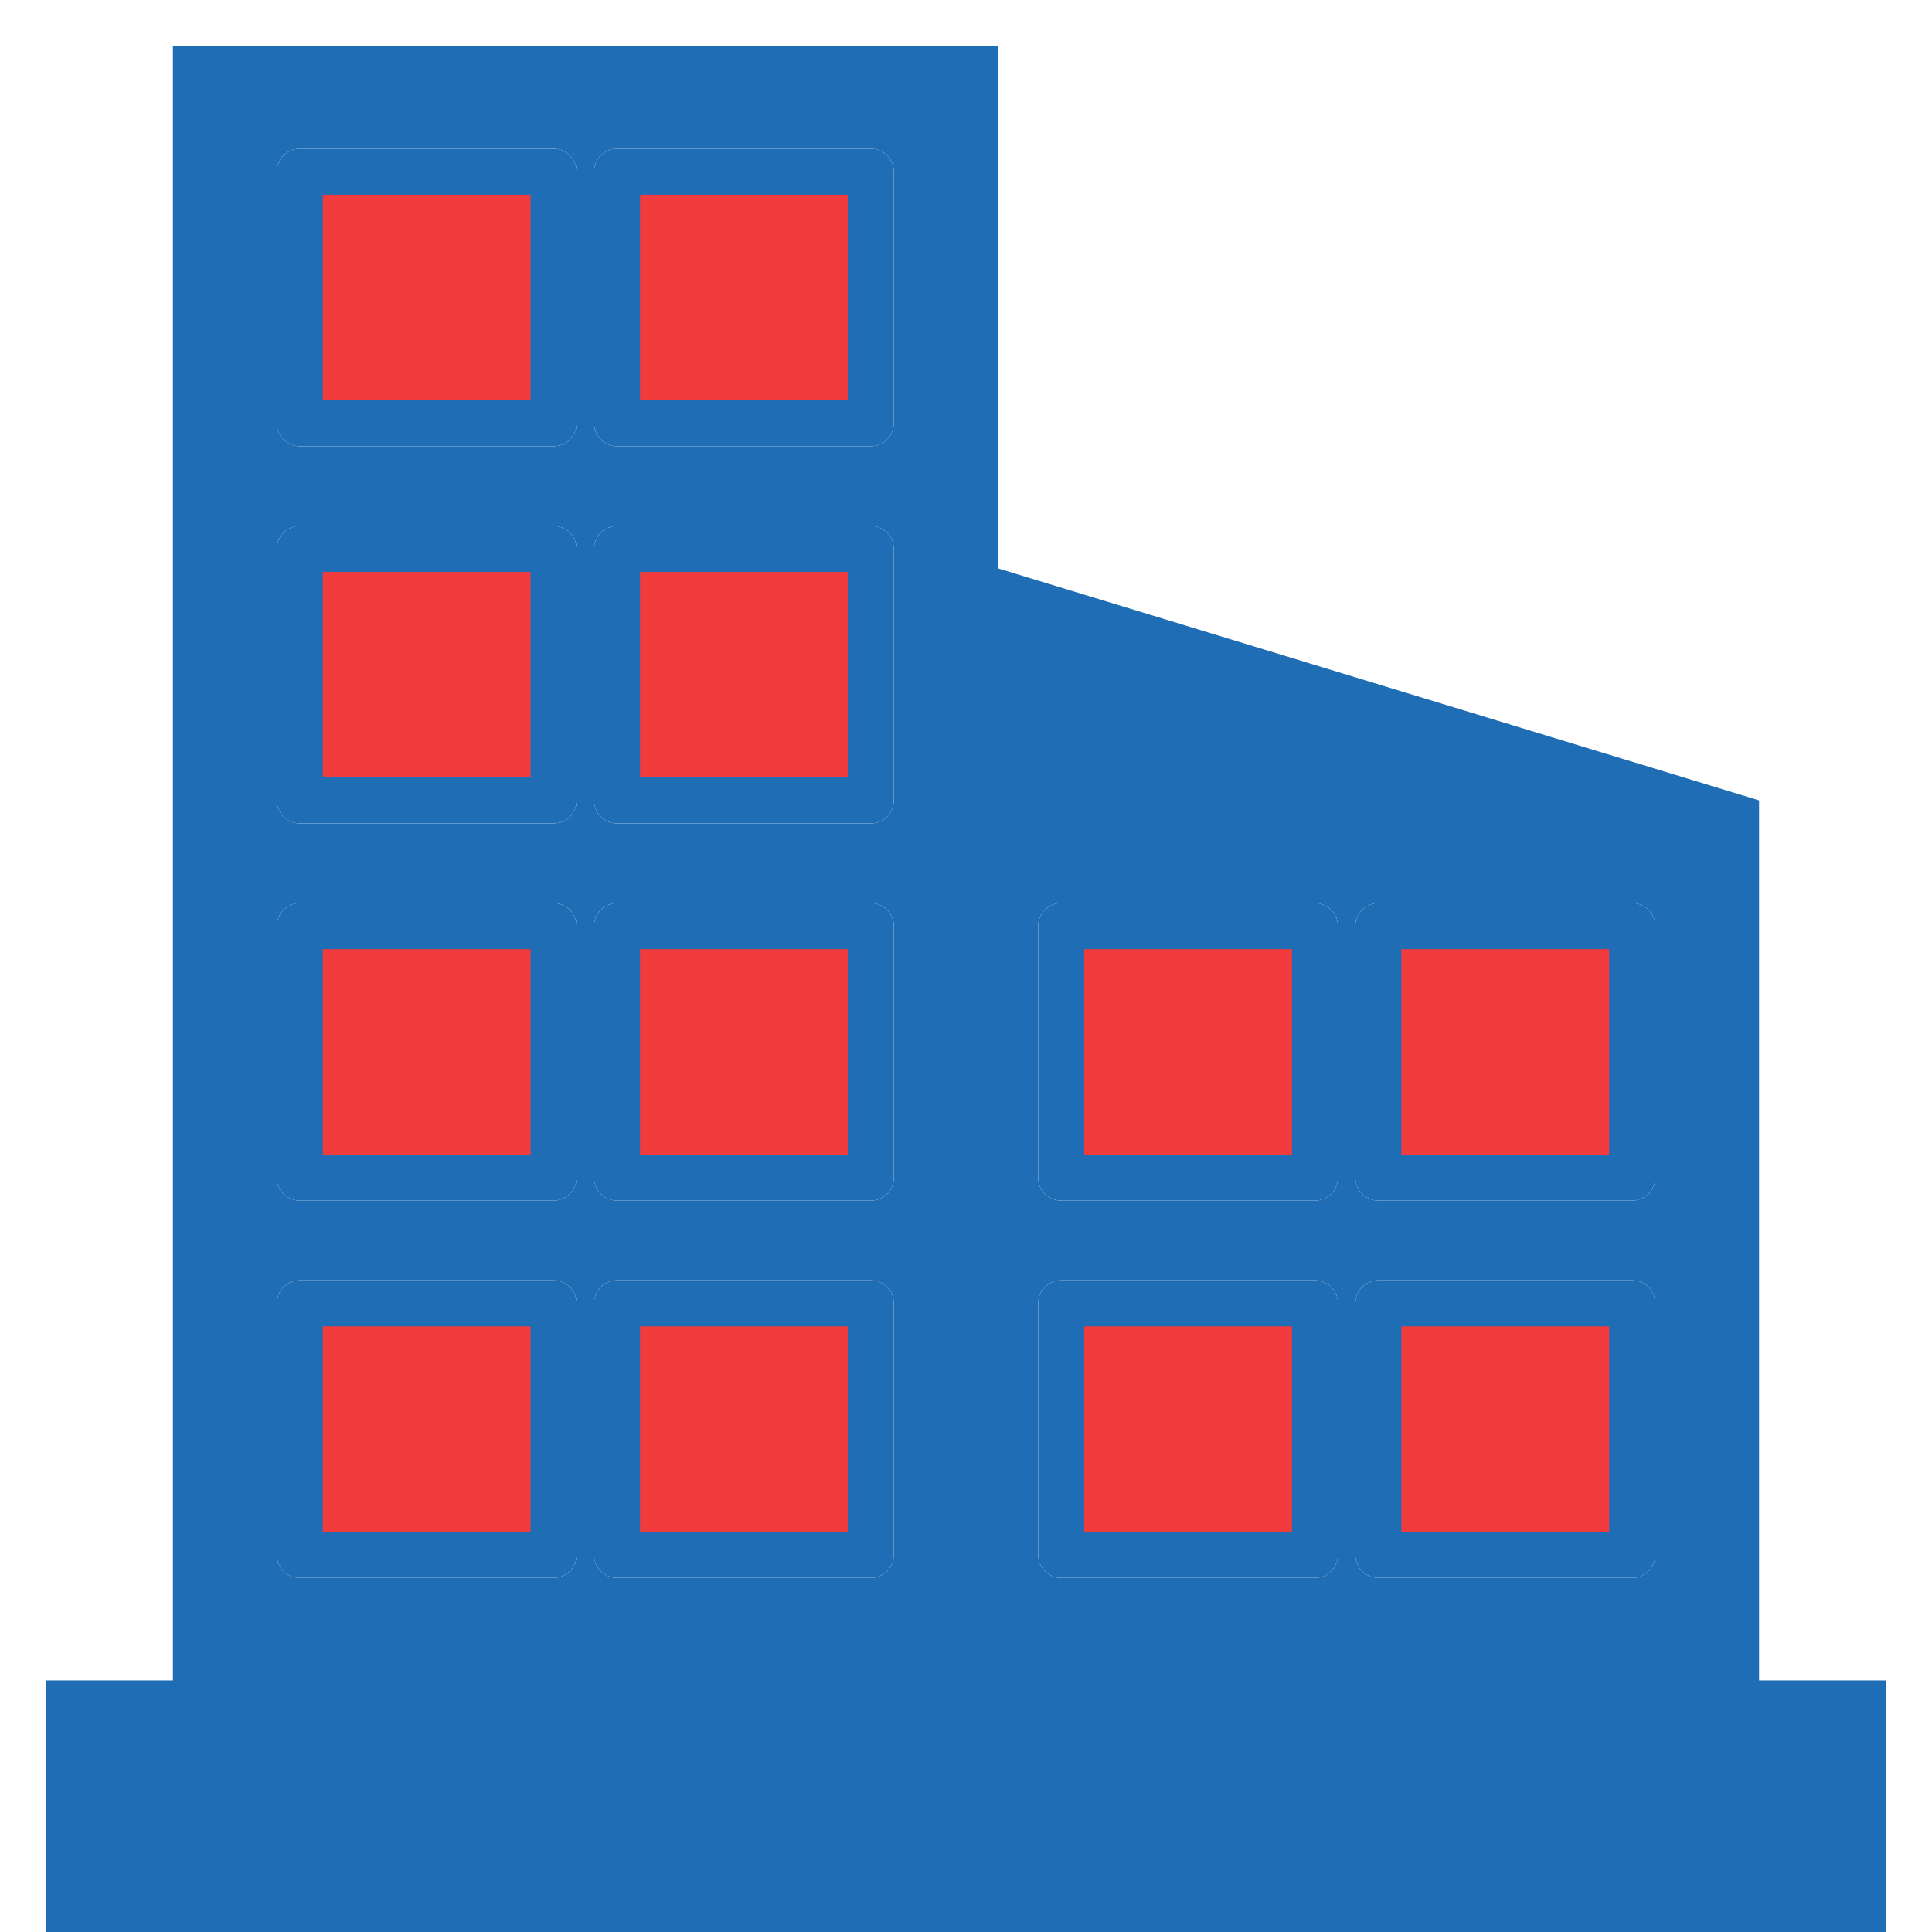
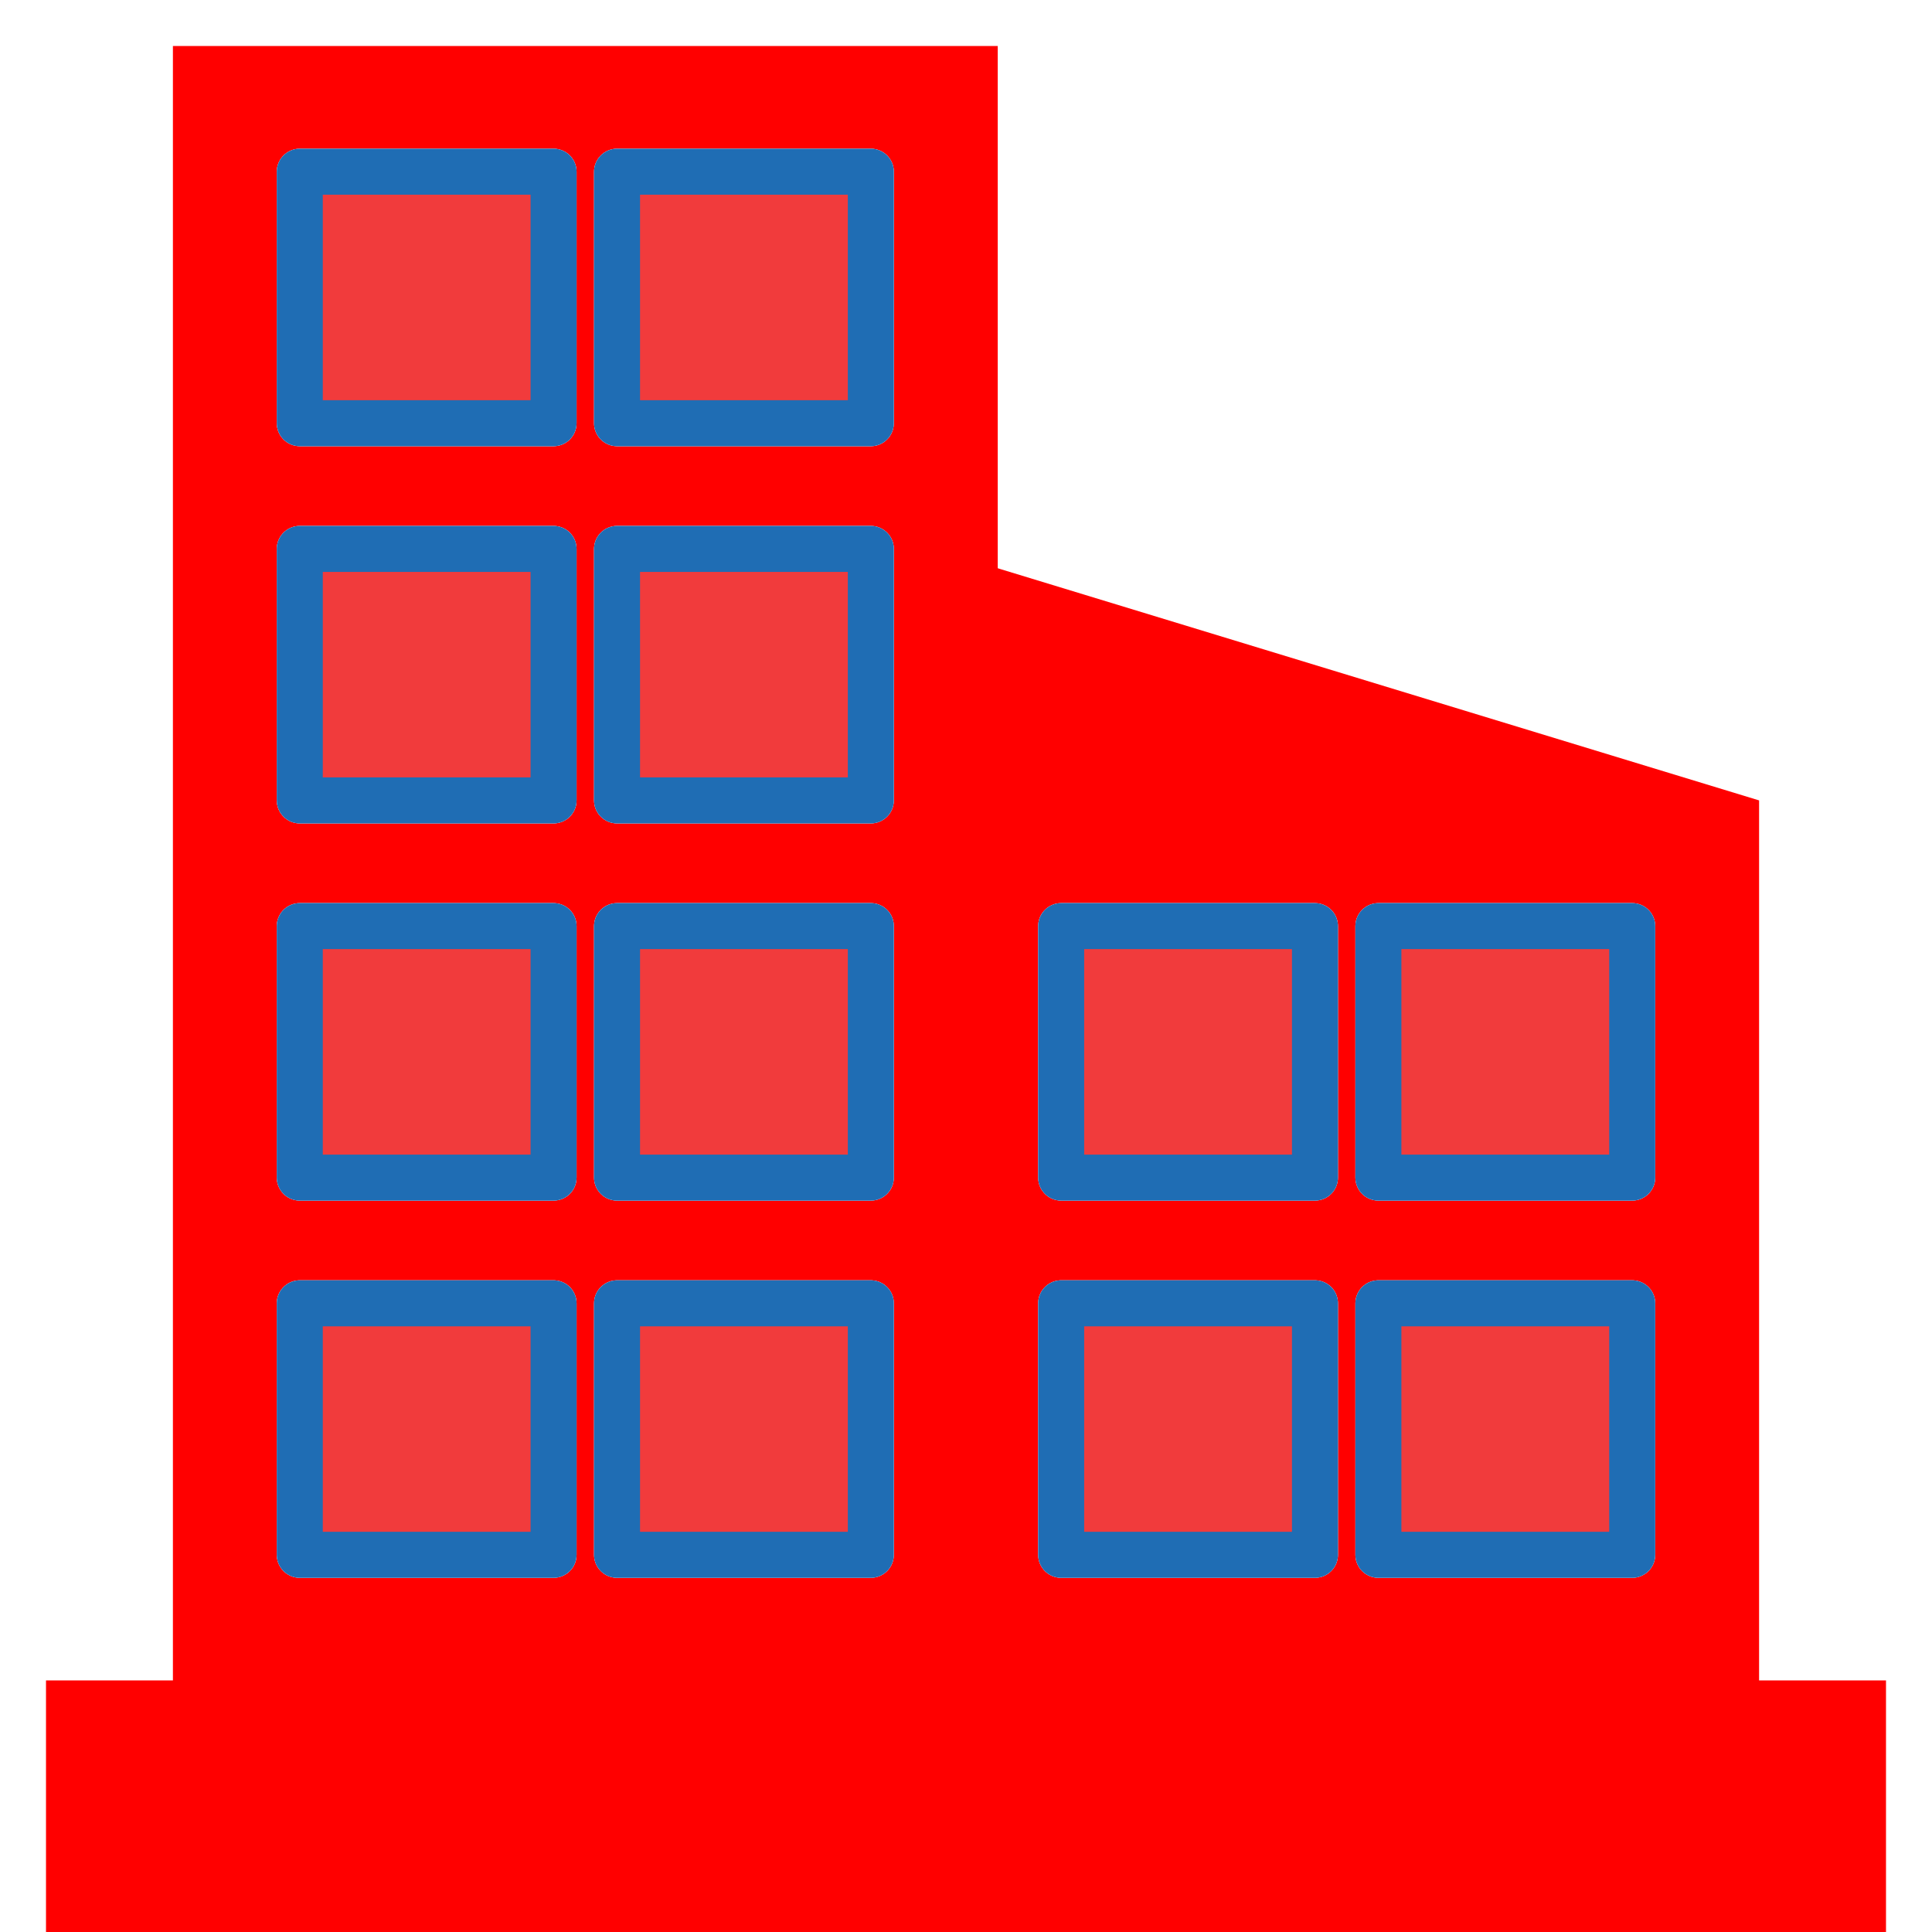
<svg xmlns="http://www.w3.org/2000/svg" xmlns:xlink="http://www.w3.org/1999/xlink" preserveAspectRatio="xMidYMid" width="42" height="42" viewBox="0 0 42 42">
  <defs>
    <style>
      .cls-1, .cls-2 {
-         fill: #1f6db4;
+         fill: #ff0000;
      }

      .cls-2, .cls-3 {
        fill-rule: evenodd;
      }

      .cls-3 {
        fill: #f13b3c;
        stroke: #1f6db4;
        stroke-linejoin: round;
        stroke-width: 1px;
        filter: url(#color-overlay-1);
      }
    </style>
    <filter id="color-overlay-1" filterUnits="userSpaceOnUse">
      <feFlood flood-color="#fff" />
      <feComposite operator="in" in2="SourceGraphic" />
      <feBlend in2="SourceGraphic" result="solidFill" />
    </filter>
  </defs>
  <g>
    <rect x="1" y="36.531" width="40" height="5.469" class="cls-1" />
    <path d="M3.759,1.000 L21.690,1.000 L21.690,37.900 L3.759,37.900 L3.759,1.000 Z" class="cls-2" />
    <path d="M20.310,11.933 L38.241,17.400 L38.241,37.900 L20.310,37.900 L20.310,11.933 Z" class="cls-2" />
    <g style="fill: #f13b3c; filter: url(#color-overlay-1)">
      <path d="M29.965,33.800 L29.965,28.333 L35.483,28.333 L35.483,33.800 L29.965,33.800 ZM29.965,20.133 L35.483,20.133 L35.483,25.600 L29.965,25.600 L29.965,20.133 ZM23.069,28.333 L28.586,28.333 L28.586,33.800 L23.069,33.800 L23.069,28.333 ZM23.069,20.133 L28.586,20.133 L28.586,25.600 L23.069,25.600 L23.069,20.133 ZM13.414,28.333 L18.931,28.333 L18.931,33.800 L13.414,33.800 L13.414,28.333 ZM13.414,20.133 L18.931,20.133 L18.931,25.600 L13.414,25.600 L13.414,20.133 ZM13.414,11.933 L18.931,11.933 L18.931,17.400 L13.414,17.400 L13.414,11.933 ZM13.414,3.733 L18.931,3.733 L18.931,9.200 L13.414,9.200 L13.414,3.733 ZM6.517,28.333 L12.034,28.333 L12.034,33.800 L6.517,33.800 L6.517,28.333 ZM6.517,20.133 L12.034,20.133 L12.034,25.600 L6.517,25.600 L6.517,20.133 ZM6.517,11.933 L12.034,11.933 L12.034,17.400 L6.517,17.400 L6.517,11.933 ZM6.517,3.733 L12.034,3.733 L12.034,9.200 L6.517,9.200 L6.517,3.733 Z" id="path-1" style=" filter: none;" class="cls-3" />
    </g>
-     <use xlink:href="#path-1" style="stroke: #1f6db4; filter: none; fill: none" />
+     <use xlink:href="#path-1" style="stroke: #ff0000; filter: none; fill: none" />
  </g>
</svg>
